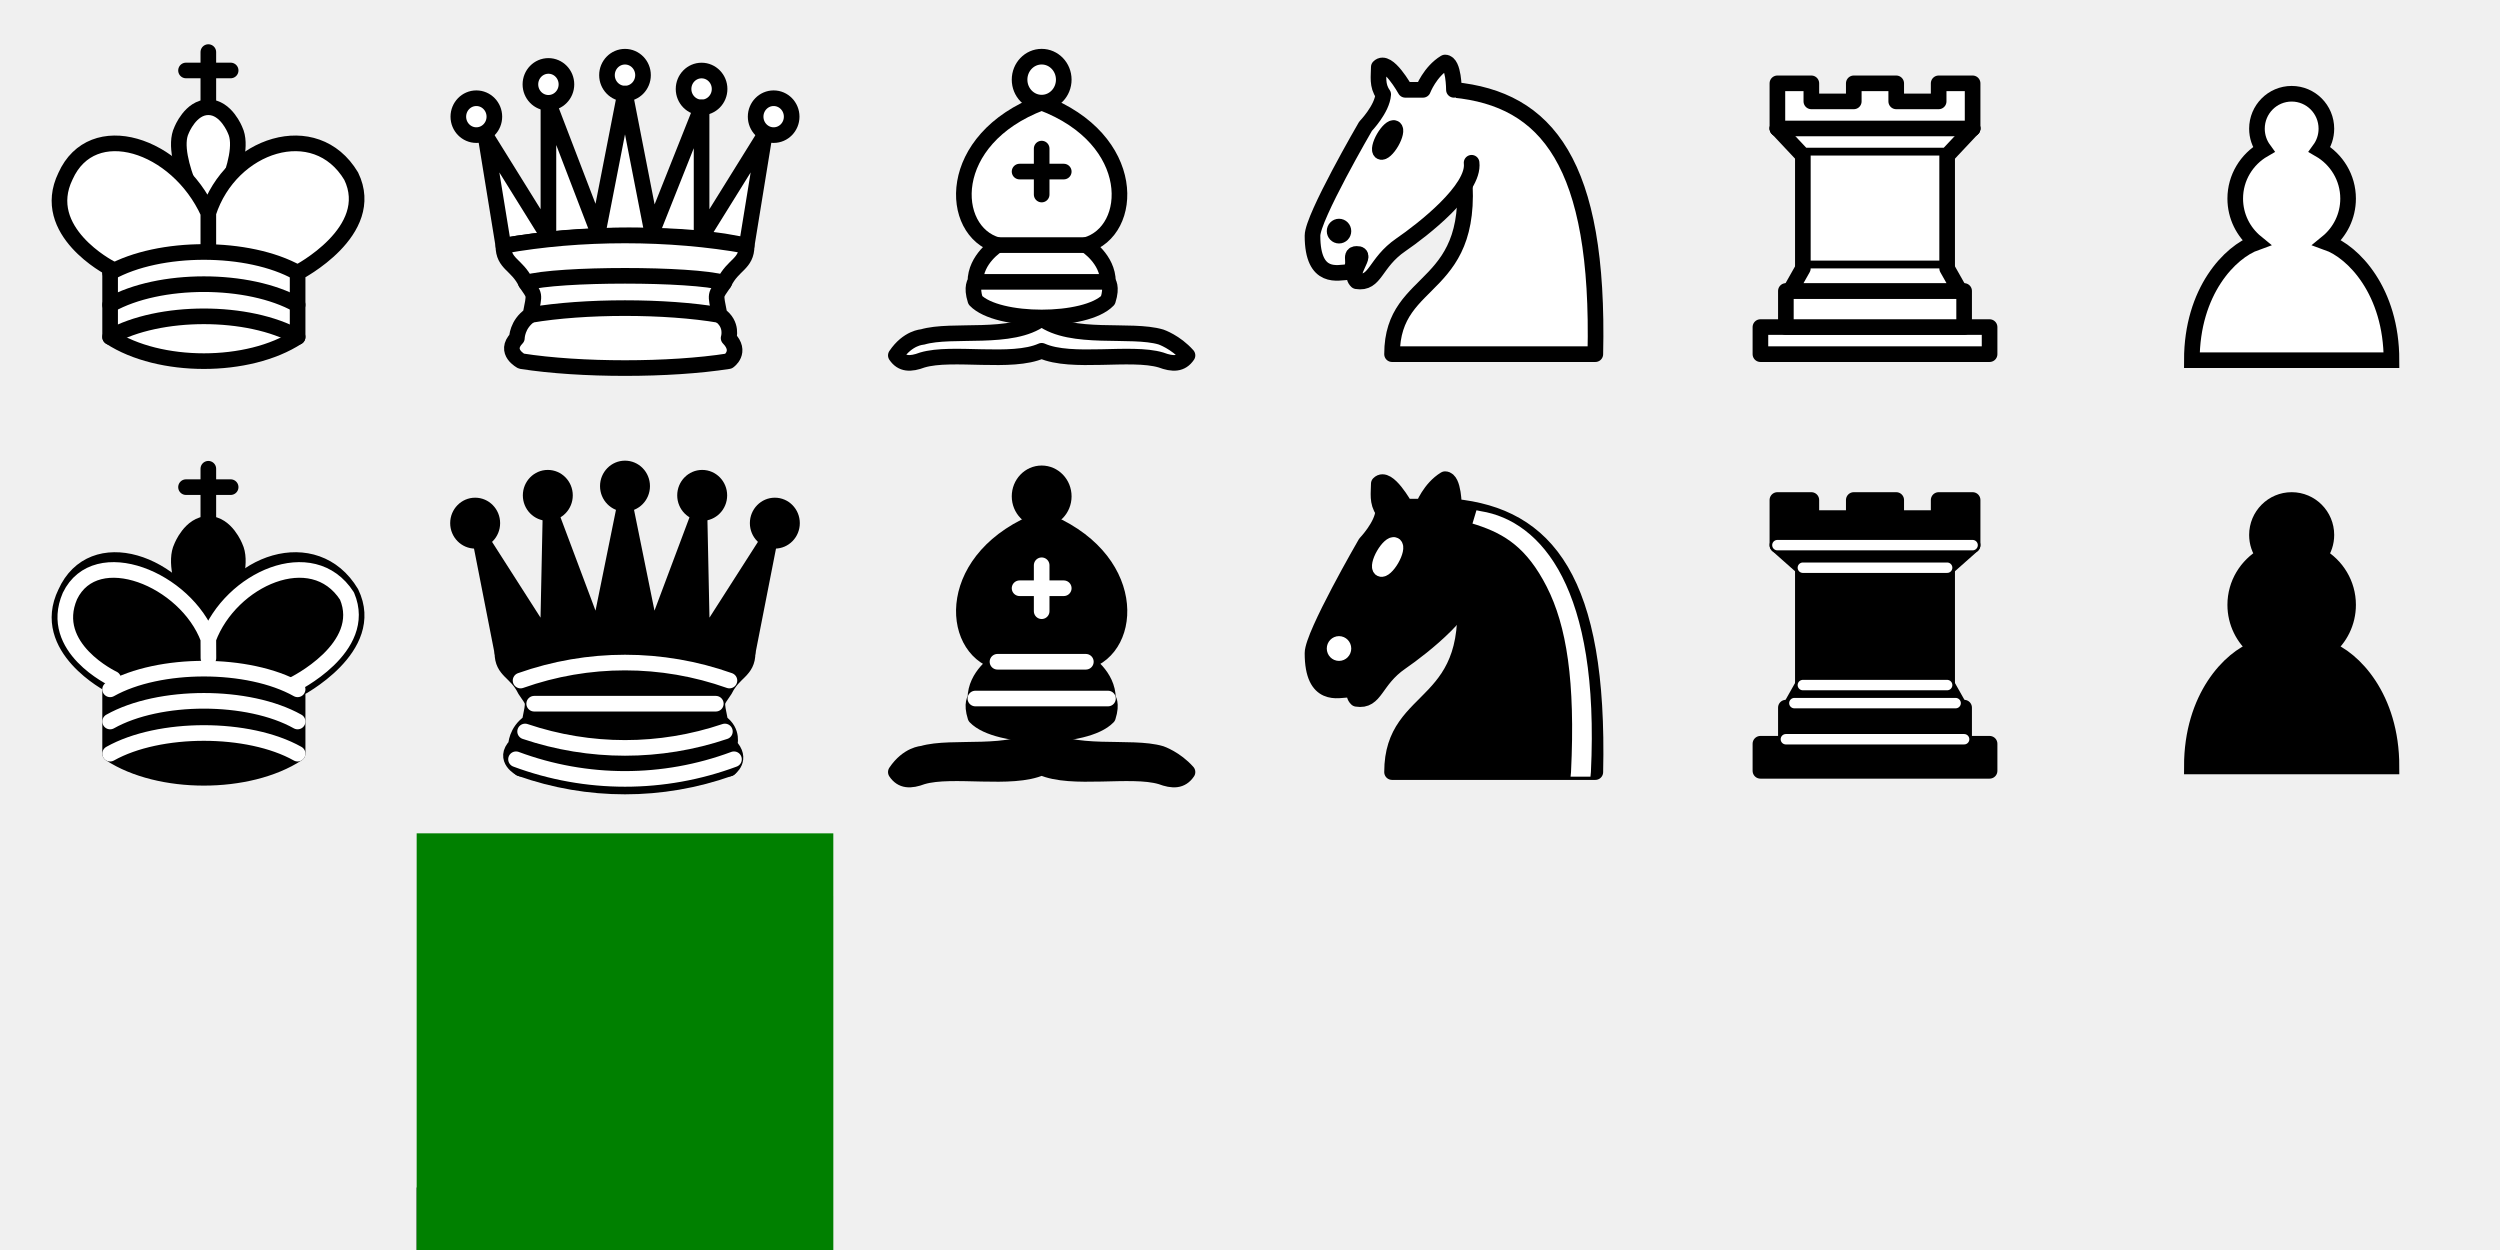
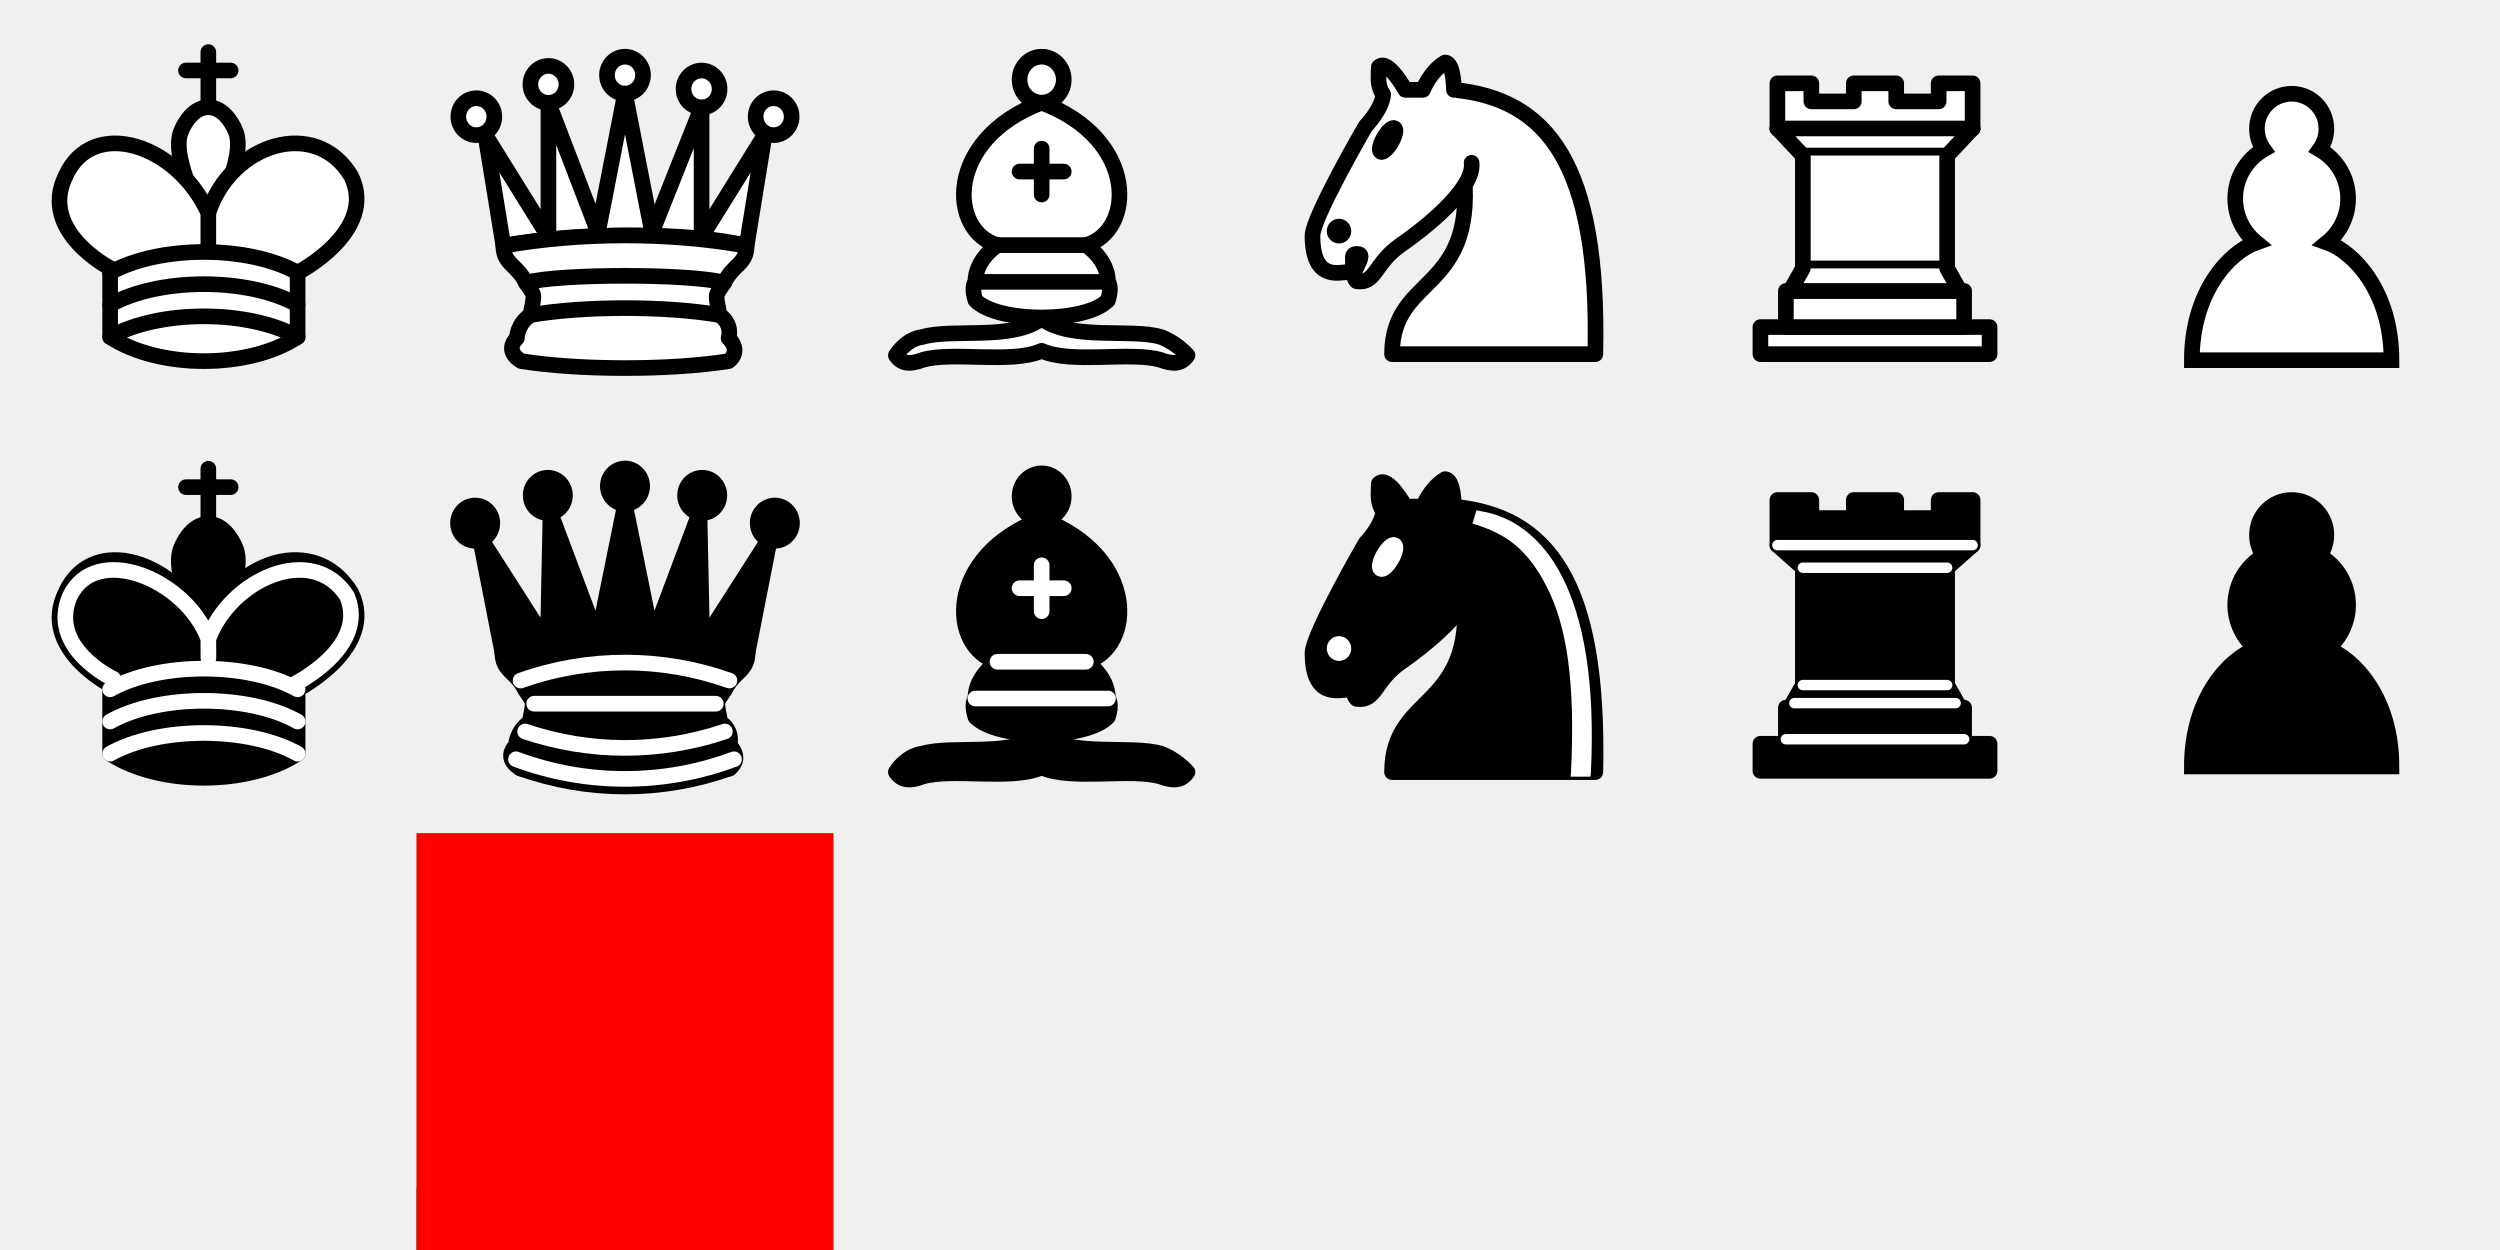
<svg xmlns="http://www.w3.org/2000/svg" width="240px" height="120px" viewBox="0 0 240 120" version="1.1">
  <defs />
  <g id="Sprite" stroke="none" stroke-width="1" fill="none">
    <g id="wk" fill="none" stroke-linecap="round" stroke-linejoin="round" transform="translate(5, 5)" stroke="#000000" stroke-width="1.5">
      <path d="M15,4.968 L15,0" id="Shape" />
      <path d="M12.857,1.765 L17.143,1.765" id="Shape" />
      <path d="M17.571,7.5 C17.571,7.5 16.714,5.294 15,5.294 C13.286,5.294 12.429,7.5 12.429,7.5 C11.143,10.147 15,16.765 15,16.765 C15,16.765 18.857,10.147 17.571,7.5 Z" id="Shape" fill="#FFFFFF" fill-rule="nonzero" />
      <path d="M5.571,27.353 C10.286,30.441 18.857,30.441 23.571,27.353 L23.571,21.176 C23.571,21.176 31.286,17.206 28.714,11.912 C25.286,6.176 17.143,8.824 15,15.441 L15,18.529 L15,15.441 C12,8.824 3.857,6.176 1.286,11.912 C-1.286,17.206 5.571,20.735 5.571,20.735 L5.571,27.353 Z" id="Shape" fill="#FFFFFF" fill-rule="nonzero" />
      <path d="M5.571,21.176 C10.286,18.529 18.857,18.529 23.571,21.176" id="Shape" />
      <path d="M5.571,24.265 C10.286,21.618 18.857,21.618 23.571,24.265" id="Shape" />
      <path d="M5.571,27.353 C10.286,24.706 18.857,24.706 23.571,27.353" id="Shape" />
    </g>
    <g id="wq" fill="none" stroke-linecap="round" stroke-linejoin="round" transform="translate(44, 5)" stroke="#000000" stroke-width="1.5">
      <path d="M3.459,6.2 C3.459,7.178 2.685,7.971 1.73,7.971 C0.774,7.971 0,7.178 0,6.2 C0,5.222 0.774,4.429 1.73,4.429 C2.685,4.429 3.459,5.222 3.459,6.2 Z" id="Shape" fill="#FFFFFF" />
      <path d="M17.73,2.214 C17.73,3.193 16.955,3.986 16,3.986 C15.045,3.986 14.27,3.193 14.27,2.214 C14.27,1.236 15.045,0.443 16,0.443 C16.955,0.443 17.73,1.236 17.73,2.214 Z" id="Shape" fill="#FFFFFF" />
      <path d="M32,6.2 C32,7.178 31.226,7.971 30.27,7.971 C29.315,7.971 28.541,7.178 28.541,6.2 C28.541,5.222 29.315,4.429 30.27,4.429 C31.226,4.429 32,5.222 32,6.2 Z" id="Shape" fill="#FFFFFF" />
      <path d="M10.378,3.1 C10.378,4.078 9.604,4.871 8.649,4.871 C7.693,4.871 6.919,4.078 6.919,3.1 C6.919,2.122 7.693,1.329 8.649,1.329 C9.604,1.329 10.378,2.122 10.378,3.1 Z" id="Shape" fill="#FFFFFF" />
      <path d="M25.081,3.543 C25.081,4.521 24.307,5.314 23.351,5.314 C22.396,5.314 21.622,4.521 21.622,3.543 C21.622,2.565 22.396,1.771 23.351,1.771 C24.307,1.771 25.081,2.565 25.081,3.543 Z" id="Shape" fill="#FFFFFF" />
      <path d="M4.324,18.6 C11.676,17.271 22.486,17.271 27.676,18.6 L29.405,7.971 L23.351,17.714 L23.351,5.314 L18.595,17.271 L16,3.986 L13.405,17.271 L8.649,4.871 L8.649,17.714 L2.595,7.971 L4.324,18.6 Z" id="Shape" fill="#FFFFFF" />
      <path d="M4.324,18.6 C4.324,20.371 5.622,20.371 6.486,22.143 C7.351,23.471 7.351,23.029 6.919,25.243 C5.622,26.129 5.622,27.457 5.622,27.457 C4.324,28.786 6.054,29.671 6.054,29.671 C11.676,30.557 20.324,30.557 25.946,29.671 C25.946,29.671 27.243,28.786 25.946,27.457 C25.946,27.457 26.378,26.129 25.081,25.243 C24.649,23.029 24.649,23.471 25.514,22.143 C26.378,20.371 27.676,20.371 27.676,18.6 C20.324,17.271 11.676,17.271 4.324,18.6 Z" id="Shape" fill="#FFFFFF" />
      <path d="M6.486,22.143 C9.514,21.257 22.486,21.257 25.514,22.143" id="Shape" />
      <path d="M6.919,25.243 C12.108,24.357 19.892,24.357 25.081,25.243" id="Shape" />
    </g>
    <g id="wb" fill="none" stroke-linecap="round" stroke-linejoin="round" transform="translate(86, 5)" stroke="#000000" stroke-width="1.5">
      <g id="Group" fill="#FFFFFF" fill-rule="nonzero">
        <path d="M2.545,27.353 C5.422,26.497 11.124,27.732 14,25.588 C16.876,27.732 22.578,26.497 25.455,27.353 C25.455,27.353 26.855,27.829 28,29.118 C27.423,29.974 26.6,29.991 25.455,29.559 C22.578,28.703 16.876,29.965 14,28.676 C11.124,29.965 5.422,28.703 2.545,29.559 C1.397,29.991 0.574,29.974 0,29.118 C1.149,27.406 2.545,27.353 2.545,27.353 Z" id="Shape" />
        <path d="M7.636,23.824 C9.758,26.029 18.242,26.029 20.364,23.824 C20.788,22.5 20.364,22.059 20.364,22.059 C20.364,19.853 18.242,18.529 18.242,18.529 C22.909,17.206 23.333,8.382 14,4.853 C4.667,8.382 5.091,17.206 9.758,18.529 C9.758,18.529 7.636,19.853 7.636,22.059 C7.636,22.059 7.212,22.5 7.636,23.824 Z" id="Shape" />
        <path d="M16.121,2.647 C16.121,3.865 15.172,4.853 14,4.853 C12.828,4.853 11.879,3.865 11.879,2.647 C11.879,1.429 12.828,0.441 14,0.441 C15.172,0.441 16.121,1.429 16.121,2.647 Z" id="Shape" />
      </g>
      <path d="M9.758,18.529 L18.242,18.529 M7.636,22.059 L20.364,22.059 M14,9.265 L14,13.676 M11.879,11.471 L16.121,11.471" id="Shape" />
    </g>
    <g id="wn" fill="none" stroke-linecap="round" stroke-linejoin="round" transform="translate(126, 6)" stroke="#000000">
      <path d="M13.576,2.625 C22.485,3.5 27.576,9.625 27.152,28 L7.636,28 C7.636,20.125 16.121,22.312 14.424,9.625" id="Shape" stroke-width="1.5" fill="#FFFFFF" />
      <path d="M15.273,9.625 C15.595,12.171 10.564,16.074 8.485,17.5 C5.939,19.25 6.092,21.297 4.242,21 C3.358,20.177 5.439,18.34 4.242,18.375 C3.394,18.375 4.404,19.451 3.394,20.125 C2.545,20.125 -0.003,21 0,16.625 C0,14.875 5.091,6.125 5.091,6.125 C5.091,6.125 6.695,4.463 6.788,3.062 C6.168,2.193 6.364,1.312 6.364,0.438 C7.212,-0.438 8.909,2.625 8.909,2.625 L10.606,2.625 C10.606,2.625 11.268,0.882 12.727,0 C13.576,0 13.576,2.625 13.576,2.625" id="Shape" stroke-width="1.5" fill="#FFFFFF" />
      <path d="M2.97,16.188 C2.97,16.429 2.78,16.625 2.545,16.625 C2.311,16.625 2.121,16.429 2.121,16.188 C2.121,15.946 2.311,15.75 2.545,15.75 C2.78,15.75 2.97,15.946 2.97,16.188 Z" id="Shape" stroke-width="1.5" fill="#000000" />
      <path d="M7.636,7.438 C7.636,8.162 7.446,8.75 7.212,8.75 C6.978,8.75 6.788,8.162 6.788,7.438 C6.788,6.713 6.978,6.125 7.212,6.125 C7.446,6.125 7.636,6.713 7.636,7.438 Z" id="Shape" stroke-width="1.5" fill="#000000" transform="translate(7.212121, 7.4375) rotate(30.00073) translate(-7.212121, -7.4375) " />
    </g>
    <g id="wr" fill="none" stroke-linecap="round" stroke-linejoin="round" transform="translate(169, 8)" stroke="#000000" stroke-width="1.5">
      <polygon id="Shape" fill="#FFFFFF" points="0 26 22 26 22 23.4 0 23.4" />
      <polygon id="Shape" fill="#FFFFFF" points="2.444 23.4 2.444 19.933 19.556 19.933 19.556 23.4" />
      <polyline id="Shape" fill="#FFFFFF" points="1.63 4.333 1.63 0 4.889 0 4.889 1.733 8.963 1.733 8.963 0 13.037 0 13.037 1.733 17.111 1.733 17.111 0 20.37 0 20.37 4.333" />
      <polyline id="Shape" fill="#FFFFFF" points="20.37 4.333 17.926 6.933 4.074 6.933 1.63 4.333" />
      <polyline id="Shape" fill="#FFFFFF" points="17.926 6.933 17.926 17.767 4.074 17.767 4.074 6.933" />
      <polyline id="Shape" fill="#FFFFFF" points="17.926 17.767 19.148 19.933 2.852 19.933 4.074 17.767" />
      <path d="M1.63,4.333 L20.37,4.333" id="Shape" />
    </g>
    <g id="wp" transform="translate(210, 9)" fill="#FFFFFF" fill-rule="nonzero" stroke="#000000" stroke-linecap="round" stroke-width="1.5">
      <path d="M10,0 C8.158,0 6.667,1.501 6.667,3.355 C6.667,4.101 6.908,4.789 7.317,5.351 C5.692,6.29 4.583,8.043 4.583,10.065 C4.583,11.767 5.367,13.285 6.592,14.283 C4.092,15.172 0.417,18.938 0.417,25.581 L19.583,25.581 C19.583,18.938 15.908,15.172 13.408,14.283 C14.633,13.285 15.417,11.767 15.417,10.065 C15.417,8.043 14.308,6.29 12.683,5.351 C13.092,4.789 13.333,4.101 13.333,3.355 C13.333,1.501 11.842,0 10,0 Z" id="Shape" />
    </g>
    <g id="bk" fill="none" stroke-linecap="round" stroke-linejoin="round" transform="translate(5, 45)" stroke-width="1.5">
      <path d="M15,4.968 L15,0" id="Shape" stroke="#000000" />
      <path d="M15,16.765 C15,16.765 18.857,10.147 17.571,7.5 C17.571,7.5 16.714,5.294 15,5.294 C13.286,5.294 12.429,7.5 12.429,7.5 C11.143,10.147 15,16.765 15,16.765" id="Shape" stroke="#000000" fill="#000000" fill-rule="nonzero" />
      <path d="M5.571,27.353 C10.286,30.441 18.857,30.441 23.571,27.353 L23.571,21.176 C23.571,21.176 31.286,17.206 28.714,11.912 C25.286,6.176 17.143,8.824 15,15.441 L15,18.529 L15,15.441 C12,8.824 3.857,6.176 1.286,11.912 C-1.286,17.206 5.571,20.735 5.571,20.735 L5.571,27.353 Z" id="Shape" stroke="#000000" fill="#000000" fill-rule="nonzero" />
      <path d="M12.857,1.765 L17.143,1.765" id="Shape" stroke="#000000" />
      <path d="M23.143,20.735 C23.143,20.735 30.429,17.206 28.311,12.221 C24.986,7.059 17.143,10.588 15,16.324 L15.009,18.176 L15,16.324 C12.857,10.588 4.205,7.059 1.712,12.221 C-0.429,17.206 5.871,20.162 5.871,20.162" id="Shape" stroke="#FFFFFF" />
      <path d="M5.571,21.176 C10.286,18.529 18.857,18.529 23.571,21.176 M5.571,24.265 C10.286,21.618 18.857,21.618 23.571,24.265 M5.571,27.353 C10.286,24.706 18.857,24.706 23.571,27.353" id="Shape" stroke="#FFFFFF" />
    </g>
    <g id="bq" fill="none" stroke-linecap="round" stroke-linejoin="round" transform="translate(43, 44)">
      <g id="Group" fill="#000000">
        <ellipse id="Oval" cx="2.615" cy="6.222" rx="2.397" ry="2.444" />
        <ellipse id="Oval" cx="9.59" cy="3.556" rx="2.397" ry="2.444" />
        <ellipse id="Oval" cx="17" cy="2.667" rx="2.397" ry="2.444" />
        <ellipse id="Oval" cx="24.41" cy="3.556" rx="2.397" ry="2.444" />
        <ellipse id="Oval" cx="31.385" cy="6.222" rx="2.397" ry="2.444" />
      </g>
      <path d="M5.231,18.667 C12.641,17.333 23.538,17.333 28.769,18.667 L30.949,7.556 L24.41,17.778 L24.149,5.244 L19.615,17.333 L17,4.444 L14.385,17.333 L9.851,5.244 L9.59,17.778 L3.051,7.556 L5.231,18.667 Z" id="crown" stroke="#000000" stroke-width="1.5" fill="#000000" />
      <path d="M5.231,18.667 C5.231,20.444 6.538,20.444 7.41,22.222 C8.282,23.556 8.282,23.111 7.846,25.333 C6.538,26.222 6.538,27.556 6.538,27.556 C5.231,28.889 6.974,29.778 6.974,29.778 C12.641,30.667 21.359,30.667 27.026,29.778 C27.026,29.778 28.333,28.889 27.026,27.556 C27.026,27.556 27.462,26.222 26.154,25.333 C25.718,23.111 25.718,23.556 26.59,22.222 C27.462,20.444 28.769,20.444 28.769,18.667 C21.359,17.333 12.641,17.333 5.231,18.667 Z" id="Shape" stroke="#000000" stroke-width="1.5" fill="#000000" />
      <path d="M6.974,29.778 C13.467,32.081 20.533,32.081 27.026,29.778" id="Shape" stroke="#000000" stroke-width="1.5" />
      <path d="M6.974,21.333 C13.467,19.03 20.533,19.03 27.026,21.333" id="Shape" stroke="#FFFFFF" stroke-width="1.5" />
      <path d="M8.282,23.556 L25.718,23.556" id="Shape" stroke="#FFFFFF" stroke-width="1.5" />
      <path d="M7.41,26.222 C13.637,28.324 20.363,28.324 26.59,26.222" id="Shape" stroke="#FFFFFF" stroke-width="1.5" />
      <path d="M6.538,28.889 C13.295,31.403 20.705,31.403 27.462,28.889" id="Shape" stroke="#FFFFFF" stroke-width="1.5" />
    </g>
    <g id="bb" fill="none" stroke-linecap="round" stroke-linejoin="round" transform="translate(86, 45)" stroke-width="1.5">
      <g id="Group" fill="#000000" fill-rule="nonzero" stroke="#000000">
        <path d="M2.545,27.353 C5.422,26.497 11.124,27.732 14,25.588 C16.876,27.732 22.578,26.497 25.455,27.353 C25.455,27.353 26.855,27.829 28,29.118 C27.423,29.974 26.6,29.991 25.455,29.559 C22.578,28.703 16.876,29.965 14,28.676 C11.124,29.965 5.422,28.703 2.545,29.559 C1.397,29.991 0.574,29.974 0,29.118 C1.149,27.406 2.545,27.353 2.545,27.353 Z" id="Shape" />
        <path d="M7.636,23.824 C9.758,26.029 18.242,26.029 20.364,23.824 C20.788,22.5 20.364,22.059 20.364,22.059 C20.364,19.853 18.242,18.529 18.242,18.529 C22.909,17.206 23.333,8.382 14,4.853 C4.667,8.382 5.091,17.206 9.758,18.529 C9.758,18.529 7.636,19.853 7.636,22.059 C7.636,22.059 7.212,22.5 7.636,23.824 Z" id="Shape" />
        <path d="M16.121,2.647 C16.121,3.865 15.172,4.853 14,4.853 C12.828,4.853 11.879,3.865 11.879,2.647 C11.879,1.429 12.828,0.441 14,0.441 C15.172,0.441 16.121,1.429 16.121,2.647 Z" id="Shape" />
      </g>
      <path d="M9.758,18.529 L18.242,18.529 M7.636,22.059 L20.364,22.059 M14,9.265 L14,13.676 M11.879,11.471 L16.121,11.471" id="Shape" stroke="#FFFFFF" />
    </g>
    <g id="bn" fill="none" stroke-linecap="round" stroke-linejoin="round" transform="translate(126, 46)" fill-rule="nonzero">
      <path d="M13.576,2.636 C22.485,3.515 27.576,9.667 27.152,28.121 L7.636,28.121 C7.636,20.212 16.121,22.409 14.424,9.667" id="Shape" stroke="#000000" stroke-width="1.5" fill="#000000" />
      <path d="M15.273,9.667 C15.595,12.224 10.564,16.143 8.485,17.576 C5.939,19.333 6.092,21.39 4.242,21.091 C3.358,20.265 5.439,18.419 4.242,18.455 C3.394,18.455 4.404,19.535 3.394,20.212 C2.545,20.212 -0.003,21.091 0,16.697 C0,14.939 5.091,6.152 5.091,6.152 C5.091,6.152 6.695,4.482 6.788,3.076 C6.168,2.202 6.364,1.318 6.364,0.439 C7.212,-0.439 8.909,2.636 8.909,2.636 L10.606,2.636 C10.606,2.636 11.268,0.886 12.727,0 C13.576,0 13.576,2.636 13.576,2.636" id="Shape" stroke="#000000" stroke-width="1.5" fill="#000000" />
      <path d="M2.97,16.258 C2.97,16.5 2.78,16.697 2.545,16.697 C2.311,16.697 2.121,16.5 2.121,16.258 C2.121,16.015 2.311,15.818 2.545,15.818 C2.78,15.818 2.97,16.015 2.97,16.258 Z" id="Shape" stroke="#FFFFFF" stroke-width="1.5" fill="#FFFFFF" />
      <path d="M7.636,7.47 C7.636,8.198 7.446,8.788 7.212,8.788 C6.978,8.788 6.788,8.198 6.788,7.47 C6.788,6.742 6.978,6.152 7.212,6.152 C7.446,6.152 7.636,6.742 7.636,7.47 Z" id="Shape" stroke="#FFFFFF" stroke-width="1.5" fill="#FFFFFF" transform="translate(7.212121, 7.469697) rotate(30.00073) translate(-7.212121, -7.469697) " />
      <path d="M15.739,2.988 L15.358,4.262 L15.782,4.394 C18.455,5.273 20.576,6.582 22.485,10.326 C24.394,14.069 25.242,19.386 24.818,28.121 L24.776,28.561 L26.685,28.561 L26.727,28.121 C27.152,19.281 25.981,13.314 23.97,9.368 C21.959,5.422 19.057,3.533 16.172,3.076 L15.739,2.988 Z" id="Shape" fill="#FFFFFF" />
    </g>
    <g id="br" fill="none" stroke-linecap="round" stroke-linejoin="round" transform="translate(169, 48)">
      <polygon id="Shape" stroke="#000000" stroke-width="1.5" fill="#000000" points="0 26 22 26 22 23.4 0 23.4" />
      <polygon id="Shape" stroke="#000000" stroke-width="1.5" fill="#000000" points="2.852 19.933 4.074 17.767 17.926 17.767 19.148 19.933" />
      <polygon id="Shape" stroke="#000000" stroke-width="1.5" fill="#000000" points="2.444 23.4 2.444 19.933 19.556 19.933 19.556 23.4" />
      <polygon id="Shape" stroke="#000000" stroke-width="1.5" fill="#000000" points="4.074 17.767 4.074 6.5 17.926 6.5 17.926 17.767" />
      <polygon id="Shape" stroke="#000000" stroke-width="1.5" fill="#000000" points="4.074 6.5 1.63 4.333 20.37 4.333 17.926 6.5" />
      <polygon id="Shape" stroke="#000000" stroke-width="1.5" fill="#000000" points="1.63 4.333 1.63 0 4.889 0 4.889 1.733 8.963 1.733 8.963 0 13.037 0 13.037 1.733 17.111 1.733 17.111 0 20.37 0 20.37 4.333" />
      <polyline id="Shape" stroke="#FFFFFF" points="2.444 22.967 19.556 22.967 19.556 22.967" />
      <path d="M3.259,19.5 L18.741,19.5" id="Shape" stroke="#FFFFFF" />
      <path d="M4.074,17.767 L17.926,17.767" id="Shape" stroke="#FFFFFF" />
      <path d="M4.074,6.5 L17.926,6.5" id="Shape" stroke="#FFFFFF" />
      <path d="M1.63,4.333 L20.37,4.333" id="Shape" stroke="#FFFFFF" />
    </g>
    <g id="bp" transform="translate(210, 48)" fill="#000000" fill-rule="nonzero" stroke="#000000" stroke-linecap="round" stroke-width="1.5">
      <path d="M10,0 C8.158,0 6.667,1.501 6.667,3.355 C6.667,4.101 6.908,4.789 7.317,5.351 C5.692,6.29 4.583,8.043 4.583,10.065 C4.583,11.767 5.367,13.285 6.592,14.283 C4.092,15.172 0.417,18.938 0.417,25.581 L19.583,25.581 C19.583,18.938 15.908,15.172 13.408,14.283 C14.633,13.285 15.417,11.767 15.417,10.065 C15.417,8.043 14.308,6.29 12.683,5.351 C13.092,4.789 13.333,4.101 13.333,3.355 C13.333,1.501 11.842,0 10,0 Z" id="Shape" />
    </g>
    <g id="marker1" transform="translate(2, 82)" fill="none" stroke-linecap="round" stroke-width="2">
      <path d="M2.66453526e-15,10.588 L2.66453526e-15,2.118 C1.83894719e-15,1.412 0.176,0.882 0.529,0.529 C0.882,0.176 1.412,-9.8016851e-15 2.118,-2.84217094e-14 L10.588,-2.84217094e-14" id="Path" />
      <path d="M25.412,36 L25.412,27.529 C25.412,26.824 25.588,26.294 25.941,25.941 C26.294,25.588 26.824,25.412 27.529,25.412 L36,25.412" id="Path" transform="translate(30.70588, 30.70588) rotate(-180) translate(-30.70588, -30.70588) " />
      <path d="M0,36 L0,27.529 C-8.25588066e-16,26.824 0.176,26.294 0.529,25.941 C0.882,25.588 1.412,25.412 2.118,25.412 L10.588,25.412" id="Path" transform="translate(5.294118, 30.70588) rotate(-90) translate(-5.294118, -30.70588) " />
      <path d="M25.412,10.588 L25.412,2.118 C25.412,1.412 25.588,0.882 25.941,0.529 C26.294,0.176 26.824,1.86200243e-14 27.529,0 L36,0" id="Path" transform="translate(30.70588, 5.294118) rotate(-270) translate(-30.70588, -5.294118) " />
    </g>
    <g id="marker2" transform="translate(42, 82)" fill="none" stroke-width="3">
      <circle id="Oval-2" cx="18" cy="18" r="16.5" />
    </g>
    <g id="marker3" transform="translate(42, 82)" fill="none" stroke-width="1.5">
      <circle id="Oval-3" cx="18" cy="18" r="4" />
    </g>
    <g id="marker4" transform="translate(42, 82)" fill="white" stroke="none">
      <rect id="rect-3" x="32" y="-2" width="6" height="6" />
    </g>
    <g id="marker5" transform="translate(42, 82)" fill="black" stroke="none">
      <rect id="rect-4" x="-2" y="32" width="6" height="6" />
    </g>
-     <g id="selected" transform="translate(40, 80)" fill="green" stroke="none">
+     <g id="selectedmoves" transform="translate(40, 80)" fill="green" stroke="none">
+       <rect id="rect-5" x="0" y="0" width="40" height="40" />
+     </g>
+     <g id="selectednomoves" transform="translate(40, 80)" fill="red" stroke="none">
      <rect id="rect-5" x="0" y="0" width="40" height="40" />
    </g>
  </g>
</svg>
